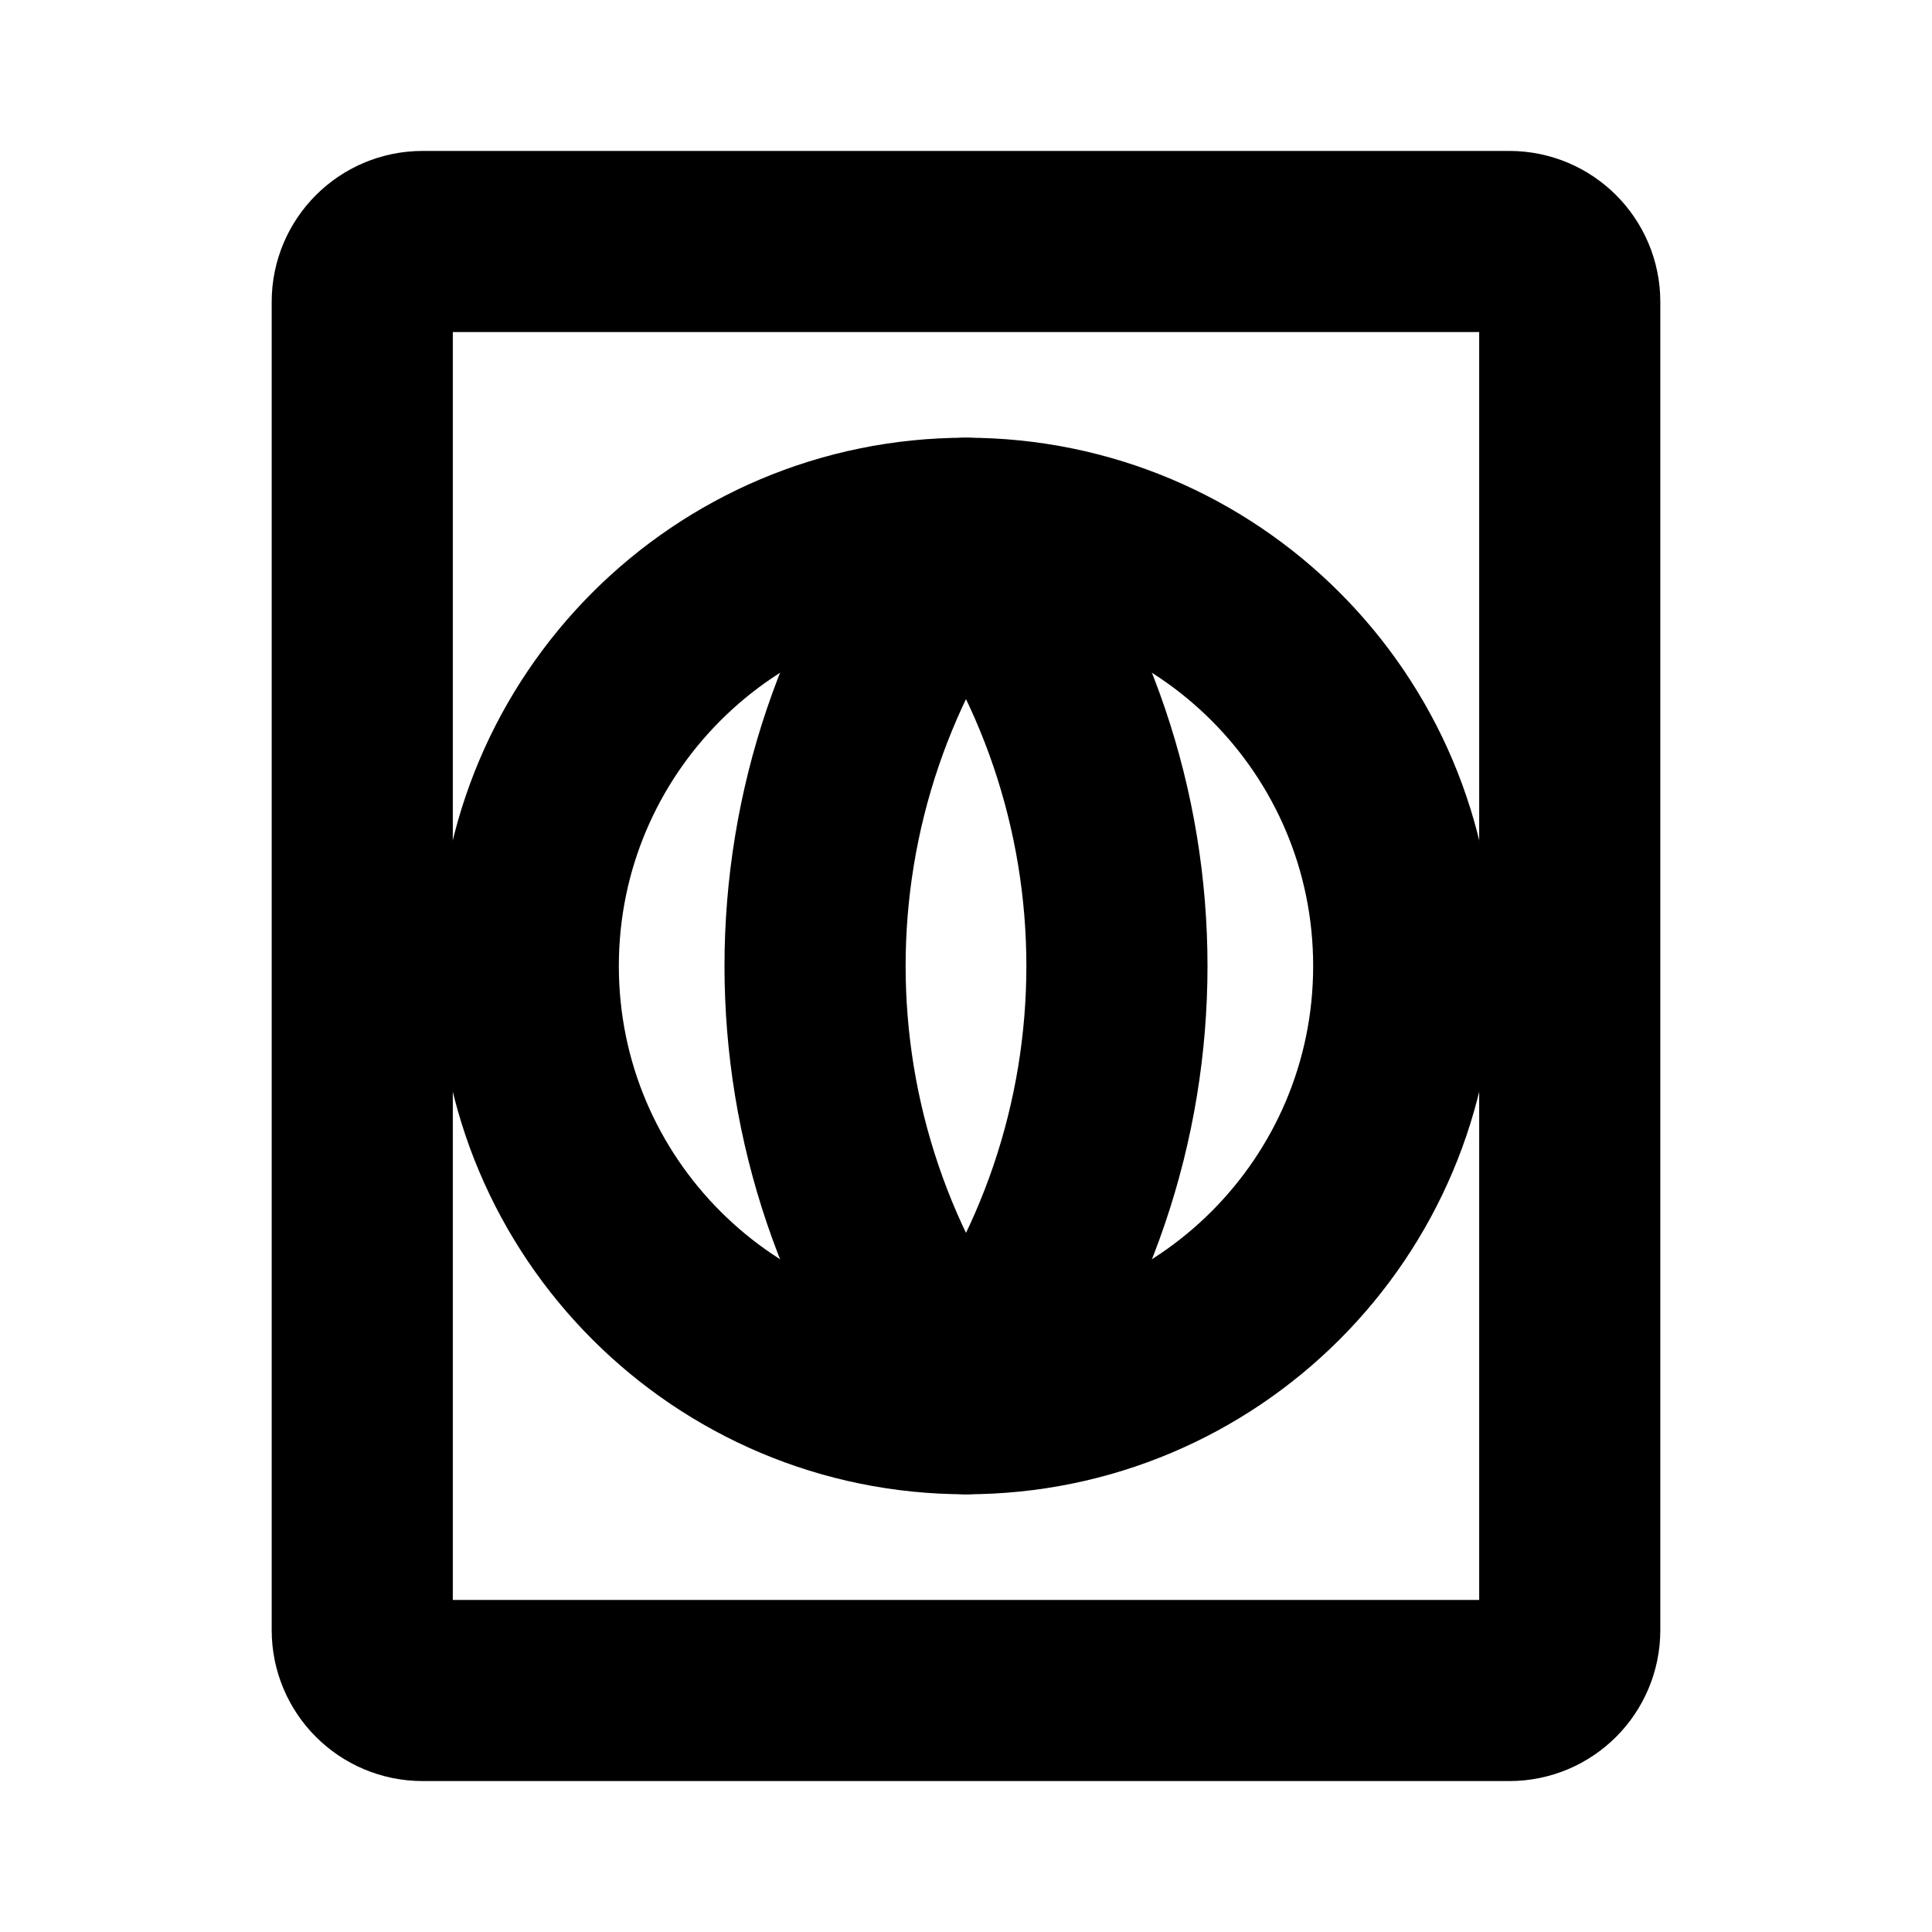
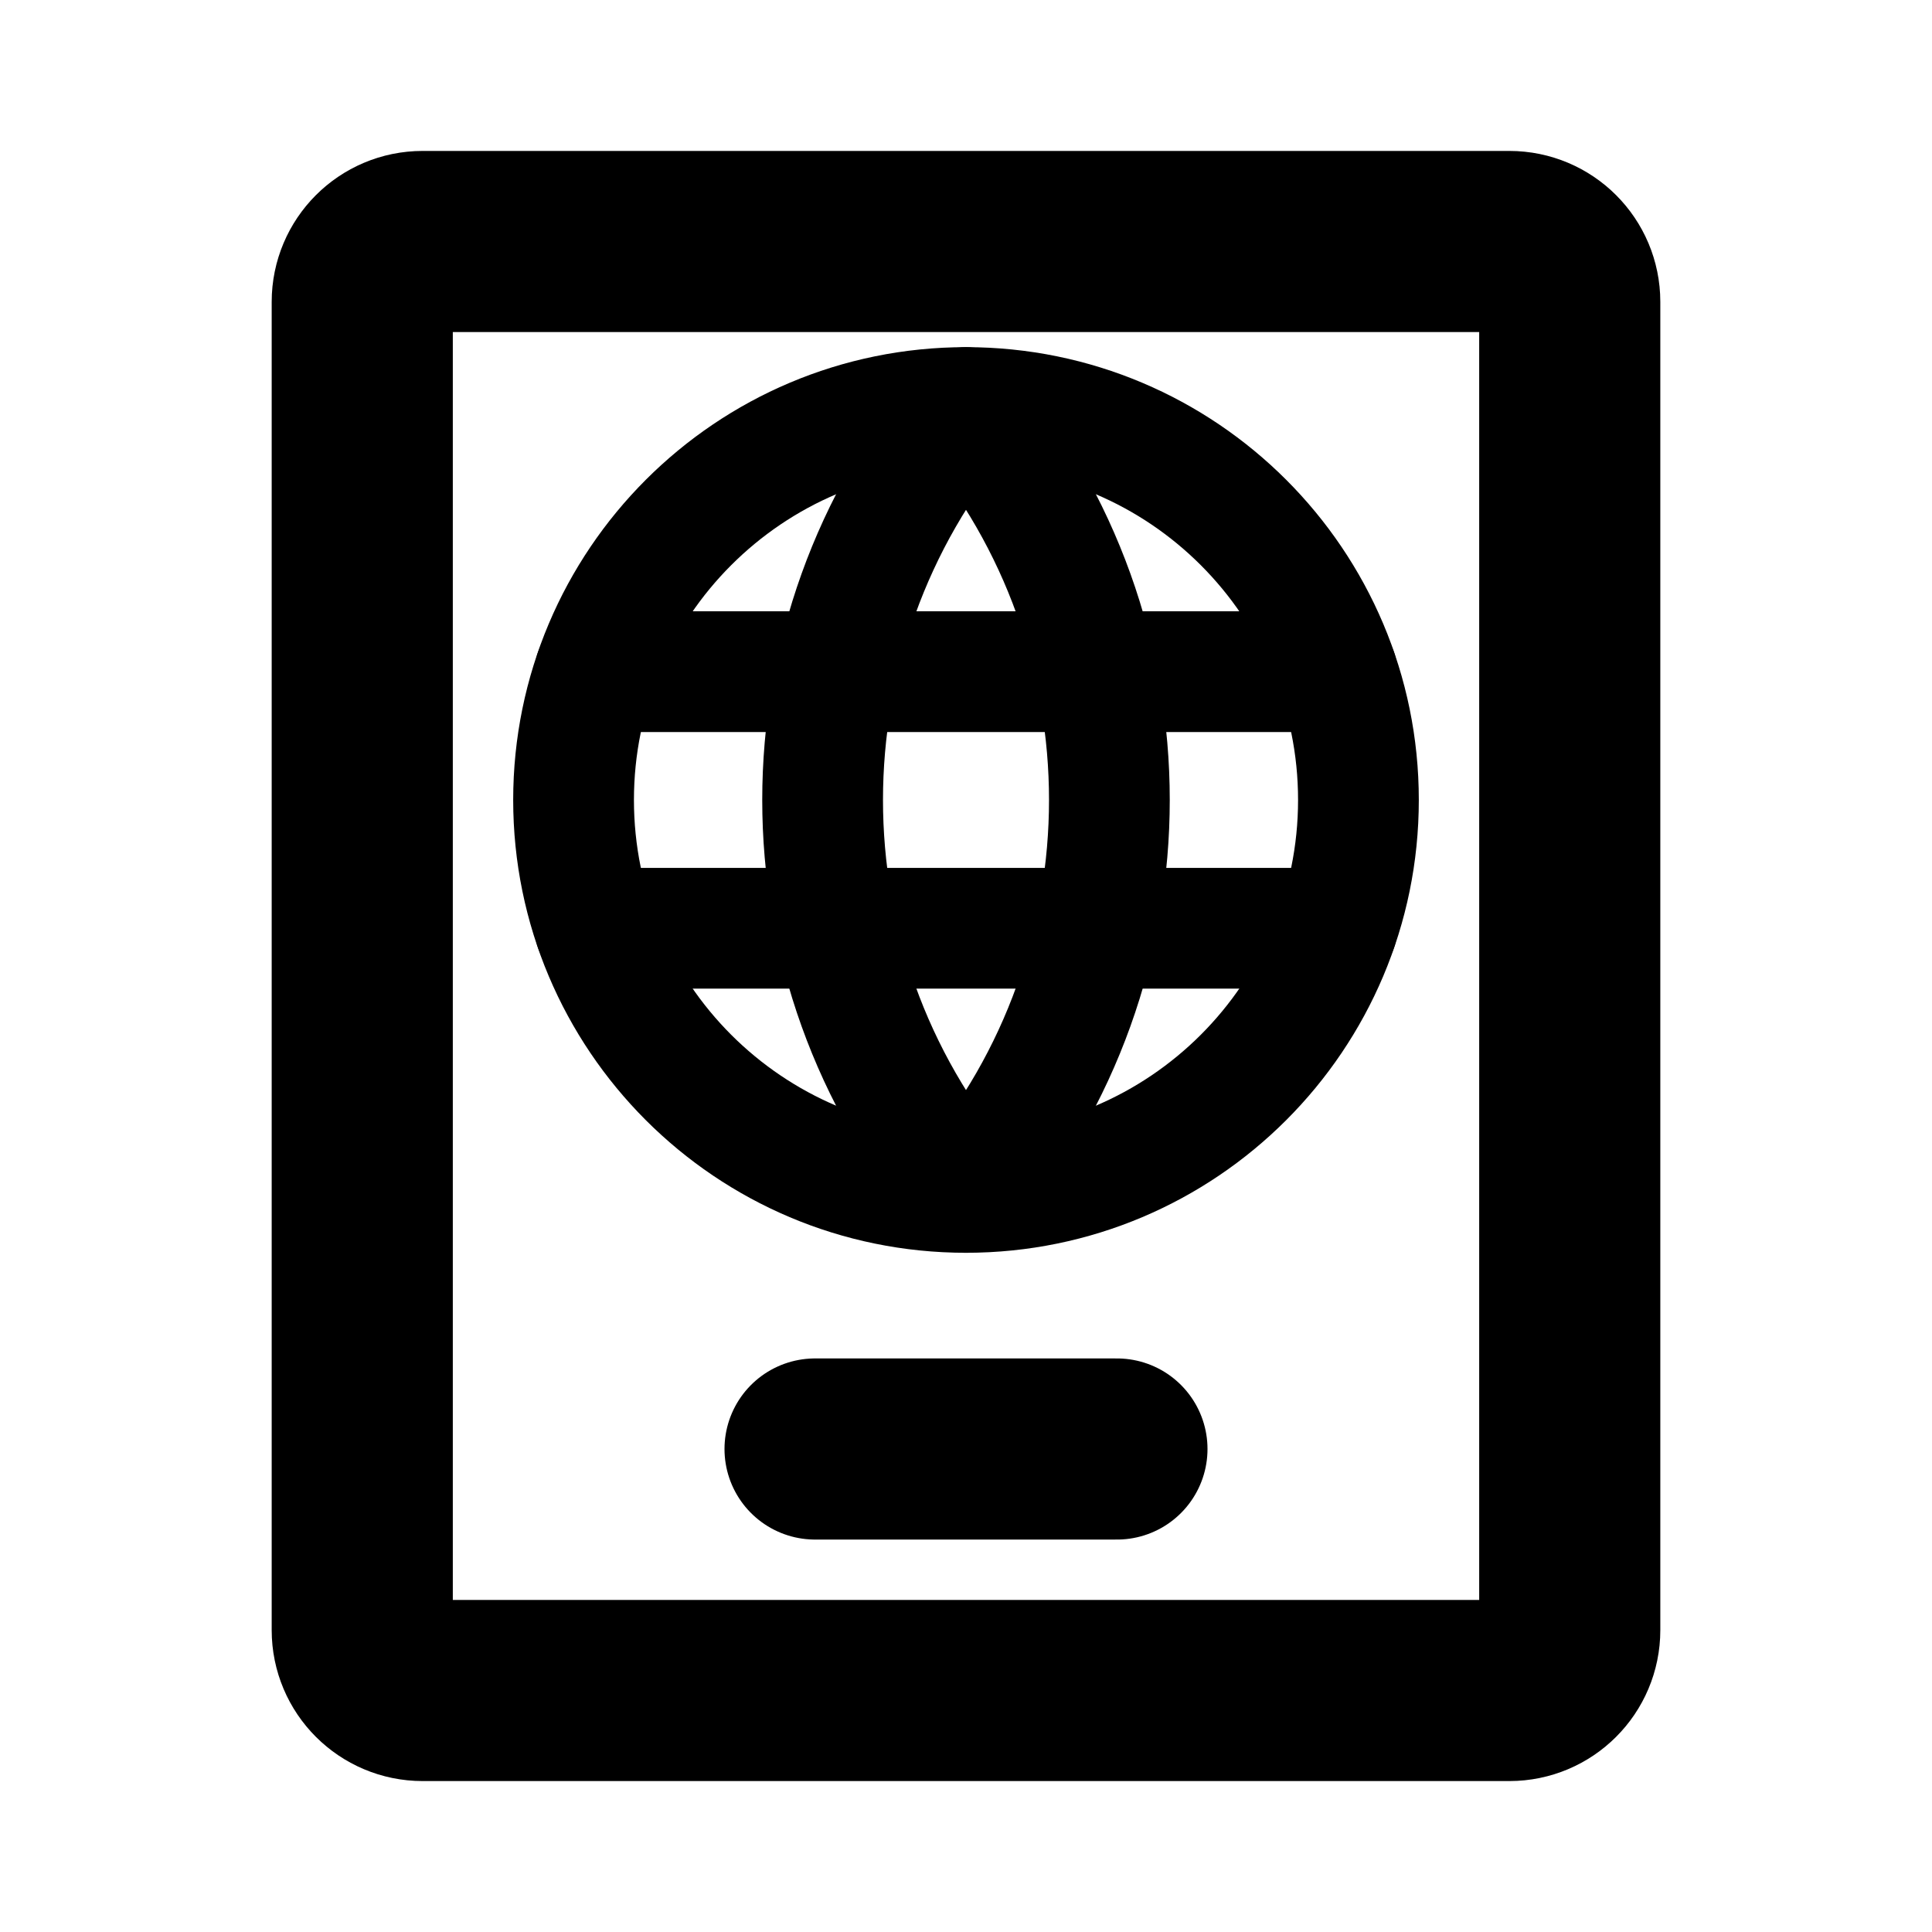
<svg xmlns="http://www.w3.org/2000/svg" viewBox="0 0 256 256">
  <g fill="none" stroke="currentColor" stroke-linecap="round" stroke-linejoin="round" stroke-width="24">
    <path d="M56 32H200A8 8 0 0 1 208 40V216A8 8 0 0 1 200 224H56A8 8 0 0 1 48 216V40A8 8 0 0 1 56 32Z" />
-     <circle cx="128" cy="128" r="58" />
-     <path d="M128 70A94.1 94.1 0 0 0 128 186A94.1 94.1 0 0 0 128 70Z" />
+     <path d="M108 192H148" />
+     <g stroke-width="16">
+       <circle cx="128" cy="106" r="52" />
+       <path d="M128 54A80.66 80.66 0 0 0 128 158A80.66 80.66 0 0 0 128 54Z" />
+       <path d="M78.86 89H177.14" />
+       <path d="M78.86 123H177.14" />
+     </g>
  </g>
</svg>
